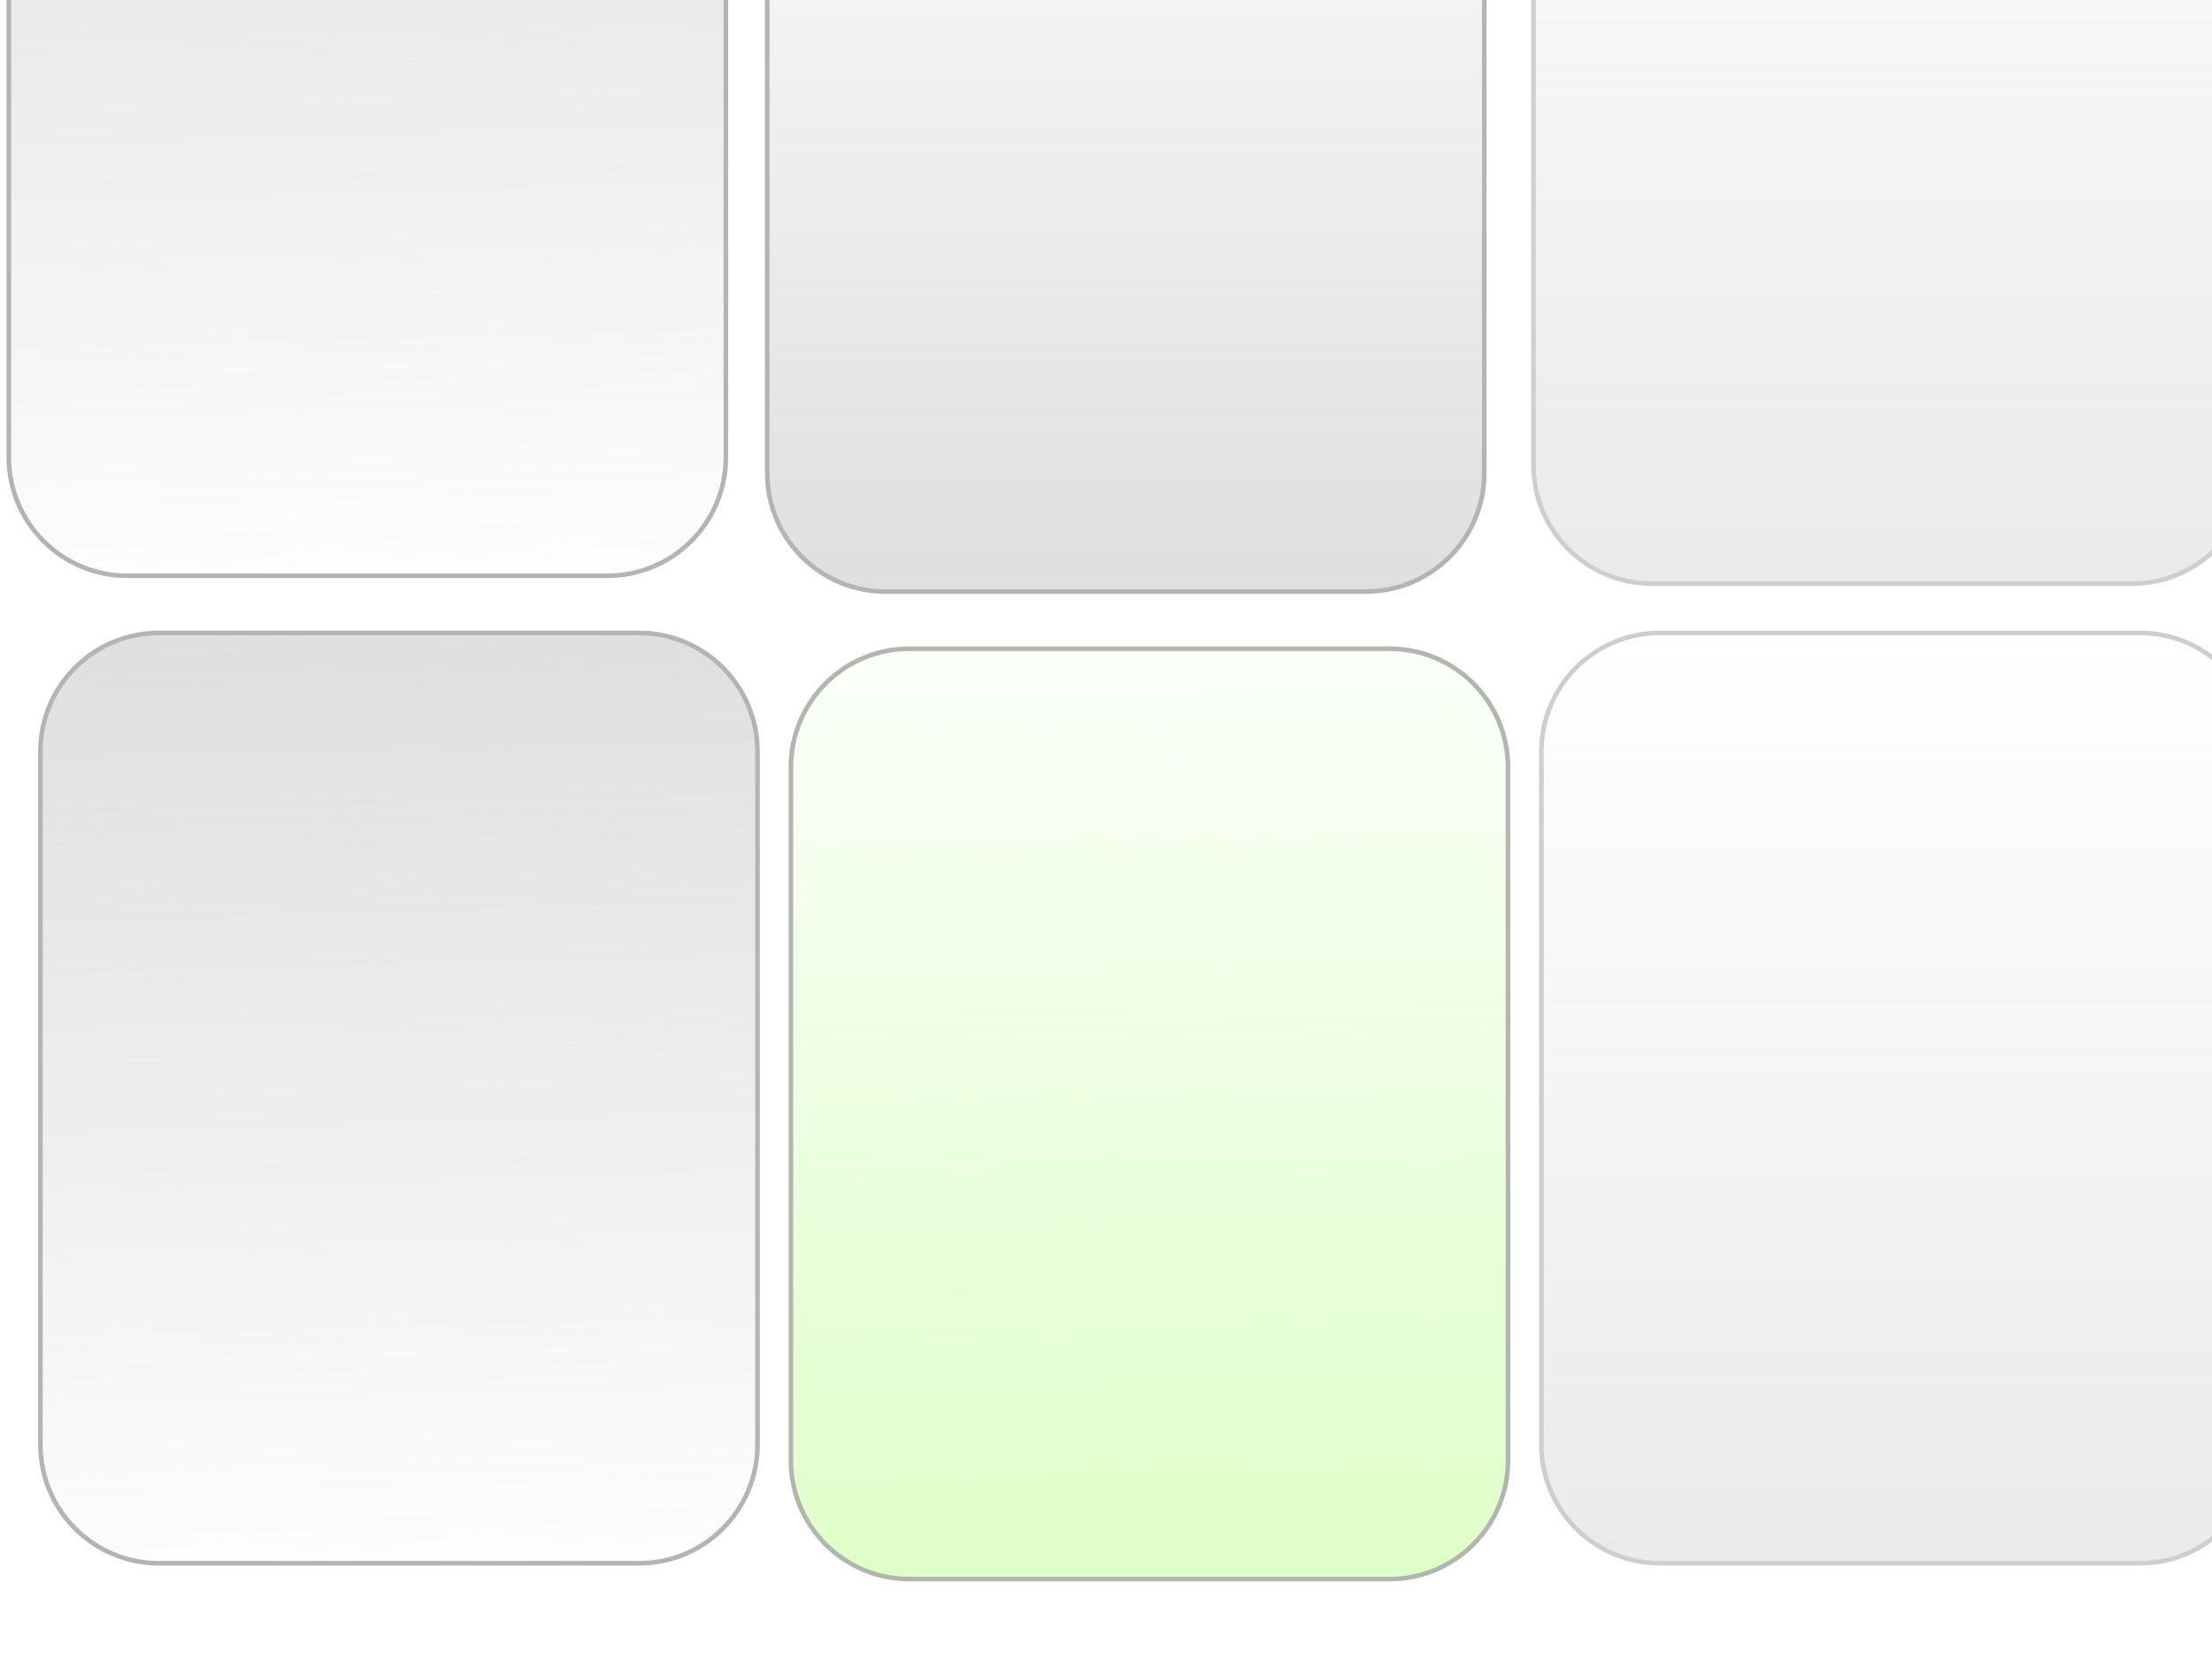
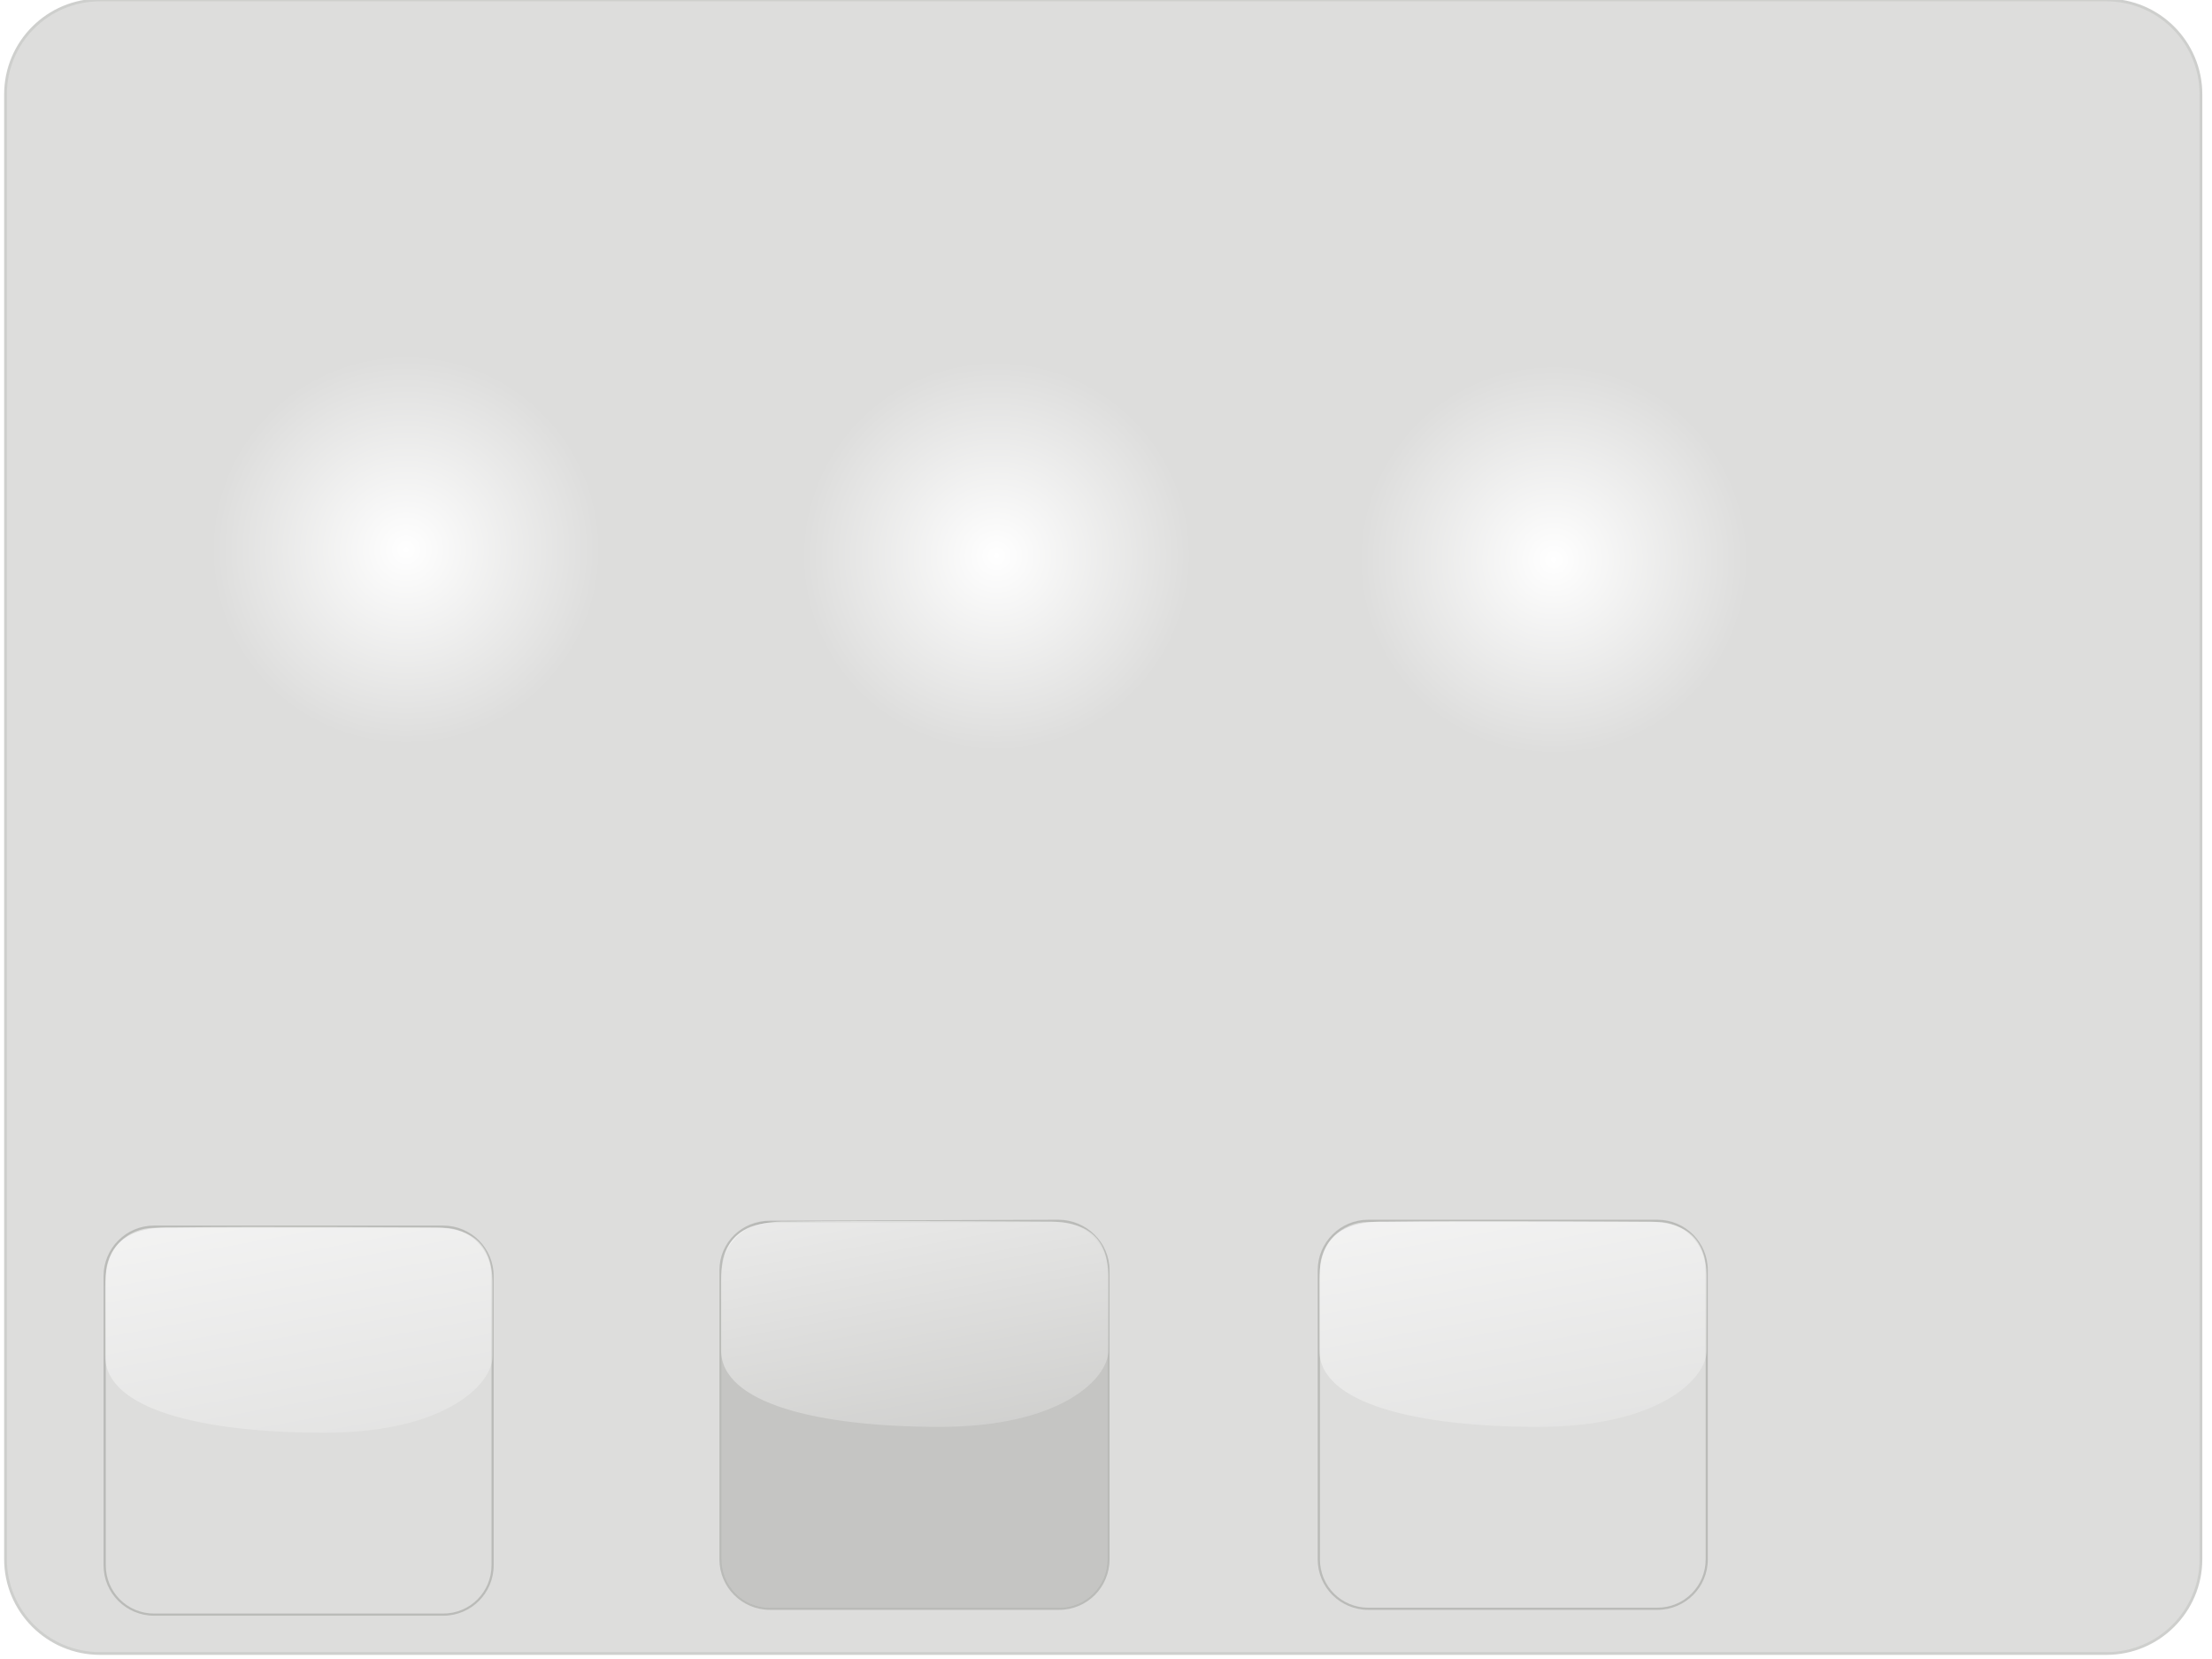
<svg xmlns="http://www.w3.org/2000/svg" xmlns:xlink="http://www.w3.org/1999/xlink" width="800" height="600" id="svg2" version="1.0">
  <defs id="defs4">
-     <linearGradient id="linearGradient3169">
-       <stop style="stop-color:#ccffaa;stop-opacity:1;" offset="0" id="stop3171" />
-       <stop style="stop-color:#ccffaa;stop-opacity:0;" offset="1" id="stop3173" />
+     <linearGradient id="linearGradient4144">
+       <stop style="stop-color:#ffffff;stop-opacity:1;" offset="0" id="stop4146" />
+       <stop style="stop-color:#ffffff;stop-opacity:0;" offset="1" id="stop4148" />
    </linearGradient>
-     <linearGradient id="linearGradient3134">
-       <stop style="stop-color:#cccccc;stop-opacity:1;" offset="0" id="stop3136" />
-       <stop style="stop-color:#cccccc;stop-opacity:0;" offset="1" id="stop3138" />
-     </linearGradient>
-     <linearGradient xlink:href="#linearGradient3134" id="linearGradient3146" gradientUnits="userSpaceOnUse" x1="120" y1="-191.429" x2="130" y2="168.571" gradientTransform="translate(2.857143,62.85714)" />
-     <linearGradient xlink:href="#linearGradient3134" id="linearGradient3150" gradientUnits="userSpaceOnUse" gradientTransform="translate(14.28571,420)" x1="120" y1="-191.429" x2="130" y2="168.571" />
-     <linearGradient xlink:href="#linearGradient3134" id="linearGradient3155" gradientUnits="userSpaceOnUse" gradientTransform="translate(277.1429,68.57143)" x1="130" y1="146.214" x2="130" y2="-191.929" />
-     <linearGradient xlink:href="#linearGradient3169" id="linearGradient3175" x1="405.714" y1="565.714" x2="400" y2="191.429" gradientUnits="userSpaceOnUse" />
-     <linearGradient xlink:href="#linearGradient3134" id="linearGradient3179" gradientUnits="userSpaceOnUse" gradientTransform="translate(554.2857,65.71429)" x1="130" y1="146.214" x2="130" y2="-191.929" />
-     <linearGradient xlink:href="#linearGradient3134" id="linearGradient4152" gradientUnits="userSpaceOnUse" gradientTransform="translate(557.1429,420)" x1="130" y1="146.214" x2="130" y2="-191.929" />
+     <mask maskUnits="userSpaceOnUse" id="mask4130">
+       <rect ry="34.997" y="17.143" x="90" height="184.286" width="128.571" id="rect4132" style="opacity:0.473;fill:#00bf00;fill-opacity:1;stroke:none" />
+     </mask>
+     <linearGradient xlink:href="#linearGradient4144" id="linearGradient4368" gradientUnits="userSpaceOnUse" gradientTransform="matrix(0.6624804,0,0,0.6260877,174.8389,251.0676)" x1="608.016" y1="286.343" x2="650.117" y2="500.629" />
+     <linearGradient xlink:href="#linearGradient4144" id="linearGradient4435" gradientUnits="userSpaceOnUse" gradientTransform="matrix(0.6615863,0,0,0.61613,175.4918,253.5761)" x1="608.016" y1="286.343" x2="650.117" y2="500.629" />
+     <linearGradient xlink:href="#linearGradient4144" id="linearGradient4448" gradientUnits="userSpaceOnUse" gradientTransform="matrix(0.6615863,0,0,0.61613,175.4918,253.5761)" x1="608.016" y1="286.343" x2="650.117" y2="500.629" />
+     <linearGradient xlink:href="#linearGradient4144" id="linearGradient4456" gradientUnits="userSpaceOnUse" gradientTransform="matrix(0.6615863,0,0,0.61613,175.4918,253.5761)" x1="608.016" y1="286.343" x2="650.117" y2="500.629" />
+     <radialGradient xlink:href="#linearGradient4144" id="radialGradient5455" gradientUnits="userSpaceOnUse" cx="123.536" cy="215.874" fx="123.536" fy="215.874" r="70.5" />
+     <radialGradient xlink:href="#linearGradient4144" id="radialGradient5463" gradientUnits="userSpaceOnUse" cx="123.536" cy="215.785" fx="123.536" fy="215.785" r="70.5" />
+     <radialGradient xlink:href="#linearGradient4144" id="radialGradient5471" gradientUnits="userSpaceOnUse" cx="123.536" cy="215.874" fx="123.536" fy="215.874" r="70.5" />
+     <linearGradient xlink:href="#linearGradient4144" id="linearGradient3170" gradientUnits="userSpaceOnUse" gradientTransform="matrix(0.6615863,0,0,0.61613,175.4918,253.5761)" x1="608.016" y1="286.343" x2="650.117" y2="500.629" />
+     <linearGradient xlink:href="#linearGradient4144" id="linearGradient3182" gradientUnits="userSpaceOnUse" gradientTransform="matrix(0.6615863,0,0,0.61613,175.4918,253.5761)" x1="608.016" y1="286.343" x2="650.117" y2="500.629" />
+     <linearGradient xlink:href="#linearGradient4144" id="linearGradient3190" gradientUnits="userSpaceOnUse" gradientTransform="matrix(0.6615863,0,0,0.61613,175.4918,253.5761)" x1="608.016" y1="286.343" x2="650.117" y2="500.629" />
  </defs>
  <g id="layer1">
-     <rect style="opacity:0.633;fill:url(#linearGradient3146);fill-opacity:1;fill-rule:evenodd;stroke:#888a85;stroke-width:1.662;stroke-linecap:square;stroke-linejoin:round;stroke-miterlimit:4;stroke-dasharray:none;stroke-dashoffset:0;stroke-opacity:1" id="background" width="259.338" height="336.481" x="3.188" y="-128.241" ry="42.857" />
-     <rect ry="42.857" y="228.902" x="14.617" height="336.481" width="259.338" id="foreground" style="opacity:0.633;fill:url(#linearGradient3150);fill-opacity:1;fill-rule:evenodd;stroke:#888a85;stroke-width:1.662;stroke-linecap:square;stroke-linejoin:round;stroke-miterlimit:4;stroke-dasharray:none;stroke-dashoffset:0;stroke-opacity:1" />
-     <rect ry="42.857" y="-122.526" x="277.474" height="336.481" width="259.338" id="rect3153" style="opacity:0.633;fill:url(#linearGradient3155);fill-opacity:1;fill-rule:evenodd;stroke:#888a85;stroke-width:1.662;stroke-linecap:square;stroke-linejoin:round;stroke-miterlimit:4;stroke-dasharray:none;stroke-dashoffset:0;stroke-opacity:1" />
-     <rect style="opacity:0.633;fill:url(#linearGradient3175);fill-opacity:1.0;fill-rule:evenodd;stroke:#888a85;stroke-width:1.662;stroke-linecap:square;stroke-linejoin:round;stroke-miterlimit:4;stroke-dasharray:none;stroke-dashoffset:0;stroke-opacity:1" id="foreground-hover" width="259.338" height="336.481" x="286.045" y="234.617" ry="42.857" />
-     <rect style="opacity:0.412;fill:url(#linearGradient3179);fill-opacity:1;fill-rule:evenodd;stroke:#888a85;stroke-width:1.662;stroke-linecap:square;stroke-linejoin:round;stroke-miterlimit:4;stroke-dasharray:none;stroke-dashoffset:0;stroke-opacity:1" id="background-hover" width="259.338" height="336.481" x="554.616" y="-125.383" ry="42.857" />
-     <rect ry="42.857" y="228.902" x="557.474" height="336.481" width="259.338" id="foreground-pressed" style="opacity:0.412;fill:url(#linearGradient4152);fill-opacity:1;fill-rule:evenodd;stroke:#888a85;stroke-width:1.662;stroke-linecap:square;stroke-linejoin:round;stroke-miterlimit:4;stroke-dasharray:none;stroke-dashoffset:0;stroke-opacity:1" />
+     <rect style="opacity:0.41;fill:#888a85;fill-opacity:0.698;stroke:#888a85;stroke-width:1;stroke-linecap:round;stroke-miterlimit:4;stroke-dasharray:none;stroke-opacity:1" id="rect3194" width="794" height="598" x="2" y="1.6438613e-05" ry="34.135" />
+     <g transform="translate(438.4062,-13.43502)" id="background-pressed">
+       <rect ry="17.959" y="145.374" x="53.036" height="141" width="141" id="rect5451" style="opacity:1;fill:url(#radialGradient5455);fill-opacity:1;fill-rule:evenodd;stroke:none;stroke-width:1.357;stroke-linecap:square;stroke-linejoin:round;stroke-miterlimit:4;stroke-dasharray:none;stroke-dashoffset:0;stroke-opacity:1" />
+     </g>
+     <g transform="translate(-480.4872,0)" id="foreground">
+       <path style="opacity:0.41;fill:#888a85;fill-opacity:1;fill-rule:evenodd;stroke:none;stroke-width:0.8;stroke-linecap:round;stroke-linejoin:round;stroke-miterlimit:4;stroke-dasharray:none;stroke-dashoffset:0;stroke-opacity:1" d="M 536.219,443.25 C 526.105,443.25 517.938,451.417 517.938,461.531 L 517.938,566.094 C 517.938,576.208 526.105,584.344 536.219,584.344 L 640.781,584.344 C 650.895,584.344 659.031,576.208 659.031,566.094 L 659.031,461.531 C 659.031,451.417 650.895,443.25 640.781,443.25 L 536.219,443.25 z M 536.219,444.062 L 640.781,444.062 C 650.466,444.062 658.25,451.846 658.25,461.531 L 658.25,566.094 C 658.25,575.779 650.466,583.562 640.781,583.562 L 536.219,583.562 C 526.534,583.562 518.75,575.779 518.75,566.094 L 518.75,461.531 C 518.75,451.846 526.534,444.062 536.219,444.062 z " id="path4452" />
+       <path id="path4454" d="M 542.442,443.936 C 572.034,443.516 636.242,443.936 636.242,443.936 C 654.831,443.649 658.891,453.552 658.641,465.498 L 658.641,490.444 C 658.641,500.629 641.587,518.168 597.683,518.168 C 553.813,518.168 518.535,509.797 518.535,490.444 L 518.535,465.498 C 518.535,454.302 521.954,443.565 542.442,443.936 z " style="opacity:0.663;fill:url(#linearGradient4456);fill-opacity:1;fill-rule:evenodd;stroke:none;stroke-width:1;stroke-linecap:square;stroke-linejoin:round;stroke-miterlimit:4;stroke-dashoffset:0;stroke-opacity:1" />
+     </g>
+     <g id="background" transform="translate(23.33452,-16.97056)">
+       <rect style="opacity:1;fill:url(#radialGradient5463);fill-opacity:1;fill-rule:evenodd;stroke:none;stroke-width:1.357;stroke-linecap:square;stroke-linejoin:round;stroke-miterlimit:4;stroke-dasharray:none;stroke-dashoffset:0;stroke-opacity:1" id="rect5459" width="141" height="141" x="53.036" y="145.374" ry="17.959" />
+     </g>
+     <g transform="translate(236.8808,-14.84924)" id="background-hover">
+       <rect ry="17.959" y="145.374" x="53.036" height="141" width="141" id="rect5467" style="opacity:1;fill:url(#radialGradient5471);fill-opacity:1;fill-rule:evenodd;stroke:none;stroke-width:1.357;stroke-linecap:square;stroke-linejoin:round;stroke-miterlimit:4;stroke-dasharray:none;stroke-dashoffset:0;stroke-opacity:1" />
+     </g>
+     <g id="foreground-pressed" transform="translate(-41.37387,-2.12132)">
+       <path id="path3178" d="M 536.219,443.25 C 526.105,443.25 517.938,451.417 517.938,461.531 L 517.938,566.094 C 517.938,576.208 526.105,584.344 536.219,584.344 L 640.781,584.344 C 650.895,584.344 659.031,576.208 659.031,566.094 L 659.031,461.531 C 659.031,451.417 650.895,443.25 640.781,443.25 L 536.219,443.25 z M 536.219,444.062 L 640.781,444.062 C 650.466,444.062 658.25,451.846 658.25,461.531 L 658.25,566.094 C 658.25,575.779 650.466,583.562 640.781,583.562 L 536.219,583.562 C 526.534,583.562 518.75,575.779 518.75,566.094 L 518.75,461.531 C 518.75,451.846 526.534,444.062 536.219,444.062 z " style="opacity:0.41;fill:#888a85;fill-opacity:1;fill-rule:evenodd;stroke:none;stroke-width:0.8;stroke-linecap:round;stroke-linejoin:round;stroke-miterlimit:4;stroke-dasharray:none;stroke-dashoffset:0;stroke-opacity:1" />
+       <path style="opacity:0.663;fill:url(#linearGradient3182);fill-opacity:1;fill-rule:evenodd;stroke:none;stroke-width:1;stroke-linecap:square;stroke-linejoin:round;stroke-miterlimit:4;stroke-dashoffset:0;stroke-opacity:1" d="M 542.442,443.936 C 572.034,443.516 636.242,443.936 636.242,443.936 C 654.831,443.649 658.891,453.552 658.641,465.498 L 658.641,490.444 C 658.641,500.629 641.587,518.168 597.683,518.168 C 553.813,518.168 518.535,509.797 518.535,490.444 L 518.535,465.498 C 518.535,454.302 521.954,443.565 542.442,443.936 z " id="path3180" />
+     </g>
+     <g transform="translate(-257.7485,-2.12132)" id="g3184">
+       <path style="opacity:0.41;fill:#888a85;fill-opacity:1;fill-rule:evenodd;stroke:none;stroke-width:0.8;stroke-linecap:round;stroke-linejoin:round;stroke-miterlimit:4;stroke-dasharray:none;stroke-dashoffset:0;stroke-opacity:1" d="M 536.219,443.604 C 526.105,443.604 517.938,451.417 517.938,461.531 L 517.938,566.094 C 517.938,576.208 526.105,584.344 536.219,584.344 L 640.781,584.344 C 650.895,584.344 659.031,576.208 659.031,566.094 L 659.031,461.531 C 659.031,451.417 650.63,443.25 640.516,443.25 L 536.219,443.604 z M 536.219,444.416 L 640.516,444.062 C 650.201,444.062 658.25,451.846 658.25,461.531 L 658.25,566.094 C 658.25,575.779 650.466,583.562 640.781,583.562 L 536.219,583.562 C 526.534,583.562 518.75,575.779 518.75,566.094 L 518.75,461.531 C 518.75,451.846 526.534,444.416 536.219,444.416 z " id="path3186" />
+       <path id="path3192" d="M 536.219,444.062 L 640.781,444.062 C 650.466,444.062 658.25,451.846 658.25,461.531 L 658.25,566.094 C 658.25,575.779 650.466,583.562 640.781,583.562 L 536.219,583.562 C 526.534,583.562 518.75,575.779 518.75,566.094 L 518.75,461.531 C 518.75,451.846 528.478,443.797 536.219,444.062 z " style="opacity:0.41;fill:#888a85;fill-opacity:0.698;fill-rule:evenodd;stroke:none;stroke-width:0.8;stroke-linecap:round;stroke-linejoin:round;stroke-miterlimit:4;stroke-dasharray:none;stroke-dashoffset:0;stroke-opacity:1" />
+       <path id="path3188" d="M 542.442,443.936 C 572.034,443.516 636.242,443.936 636.242,443.936 C 654.831,443.649 658.891,453.552 658.641,465.498 L 658.641,490.444 C 658.641,500.629 641.587,518.168 597.683,518.168 C 553.813,518.168 518.535,509.797 518.535,490.444 L 518.535,465.498 C 518.535,454.302 521.954,443.565 542.442,443.936 z " style="opacity:0.663;fill:url(#linearGradient3190);fill-opacity:1;fill-rule:evenodd;stroke:none;stroke-width:1;stroke-linecap:square;stroke-linejoin:round;stroke-miterlimit:4;stroke-dashoffset:0;stroke-opacity:1" />
+     </g>
  </g>
</svg>
